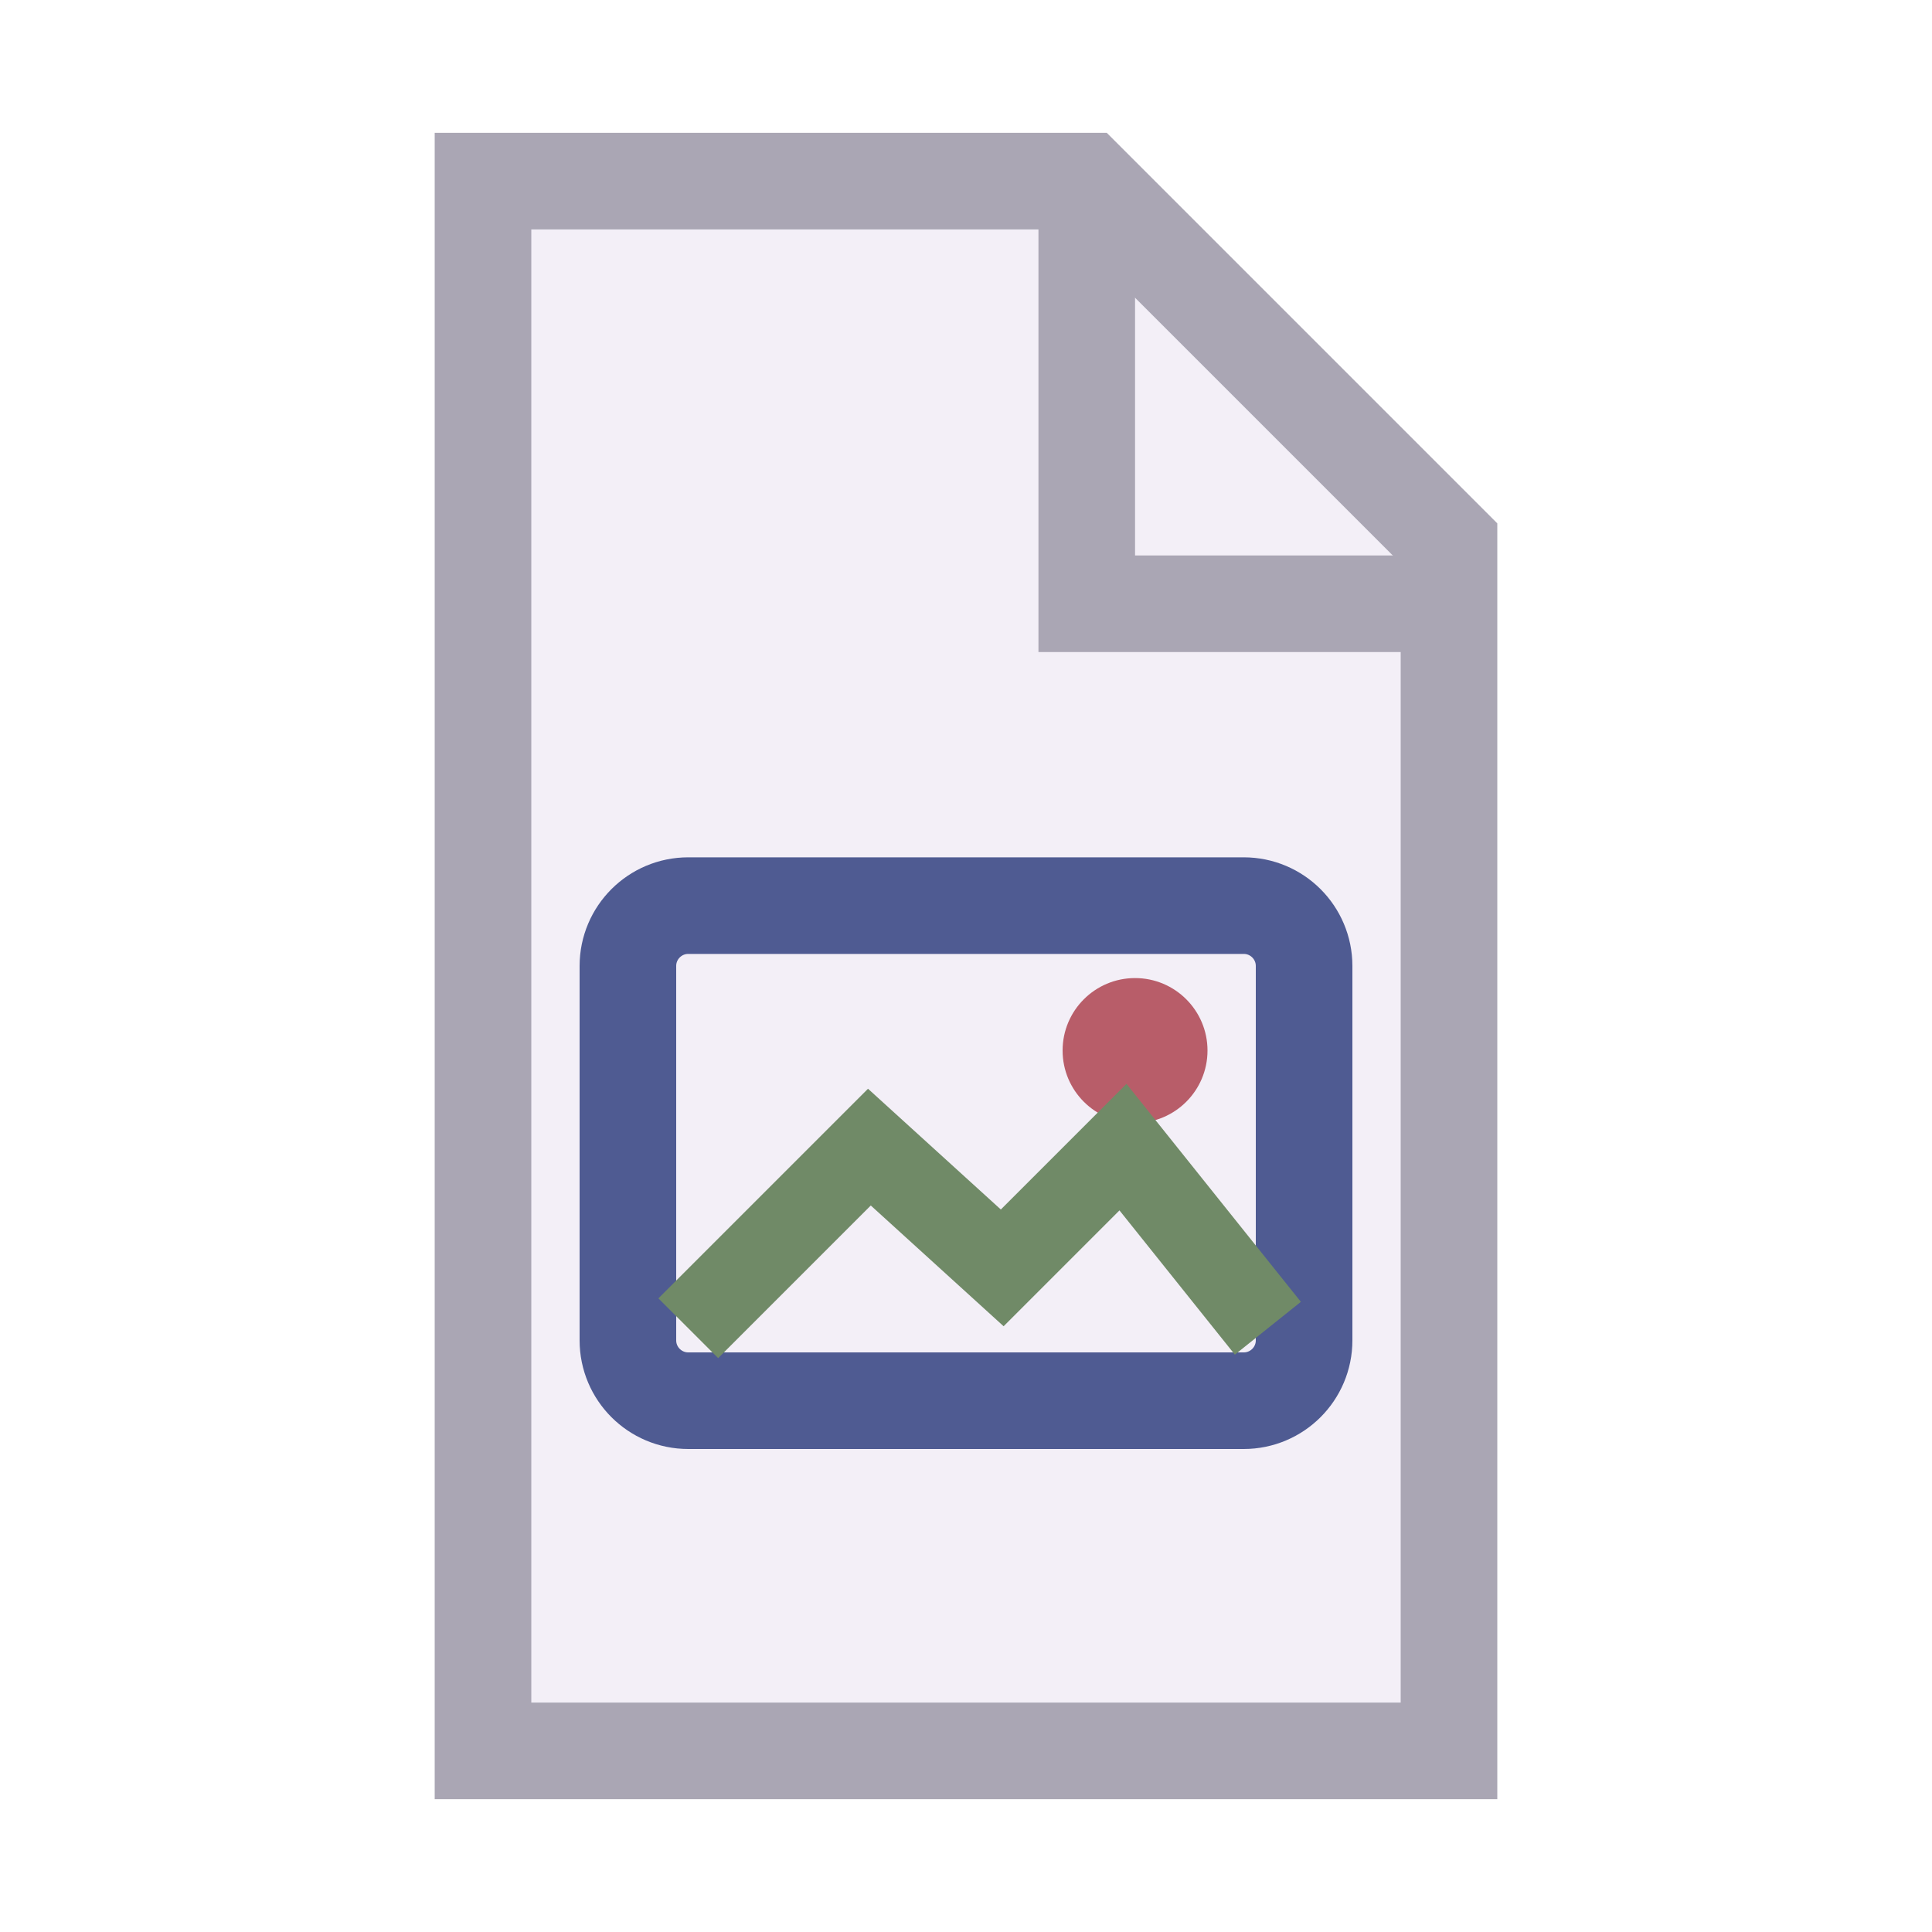
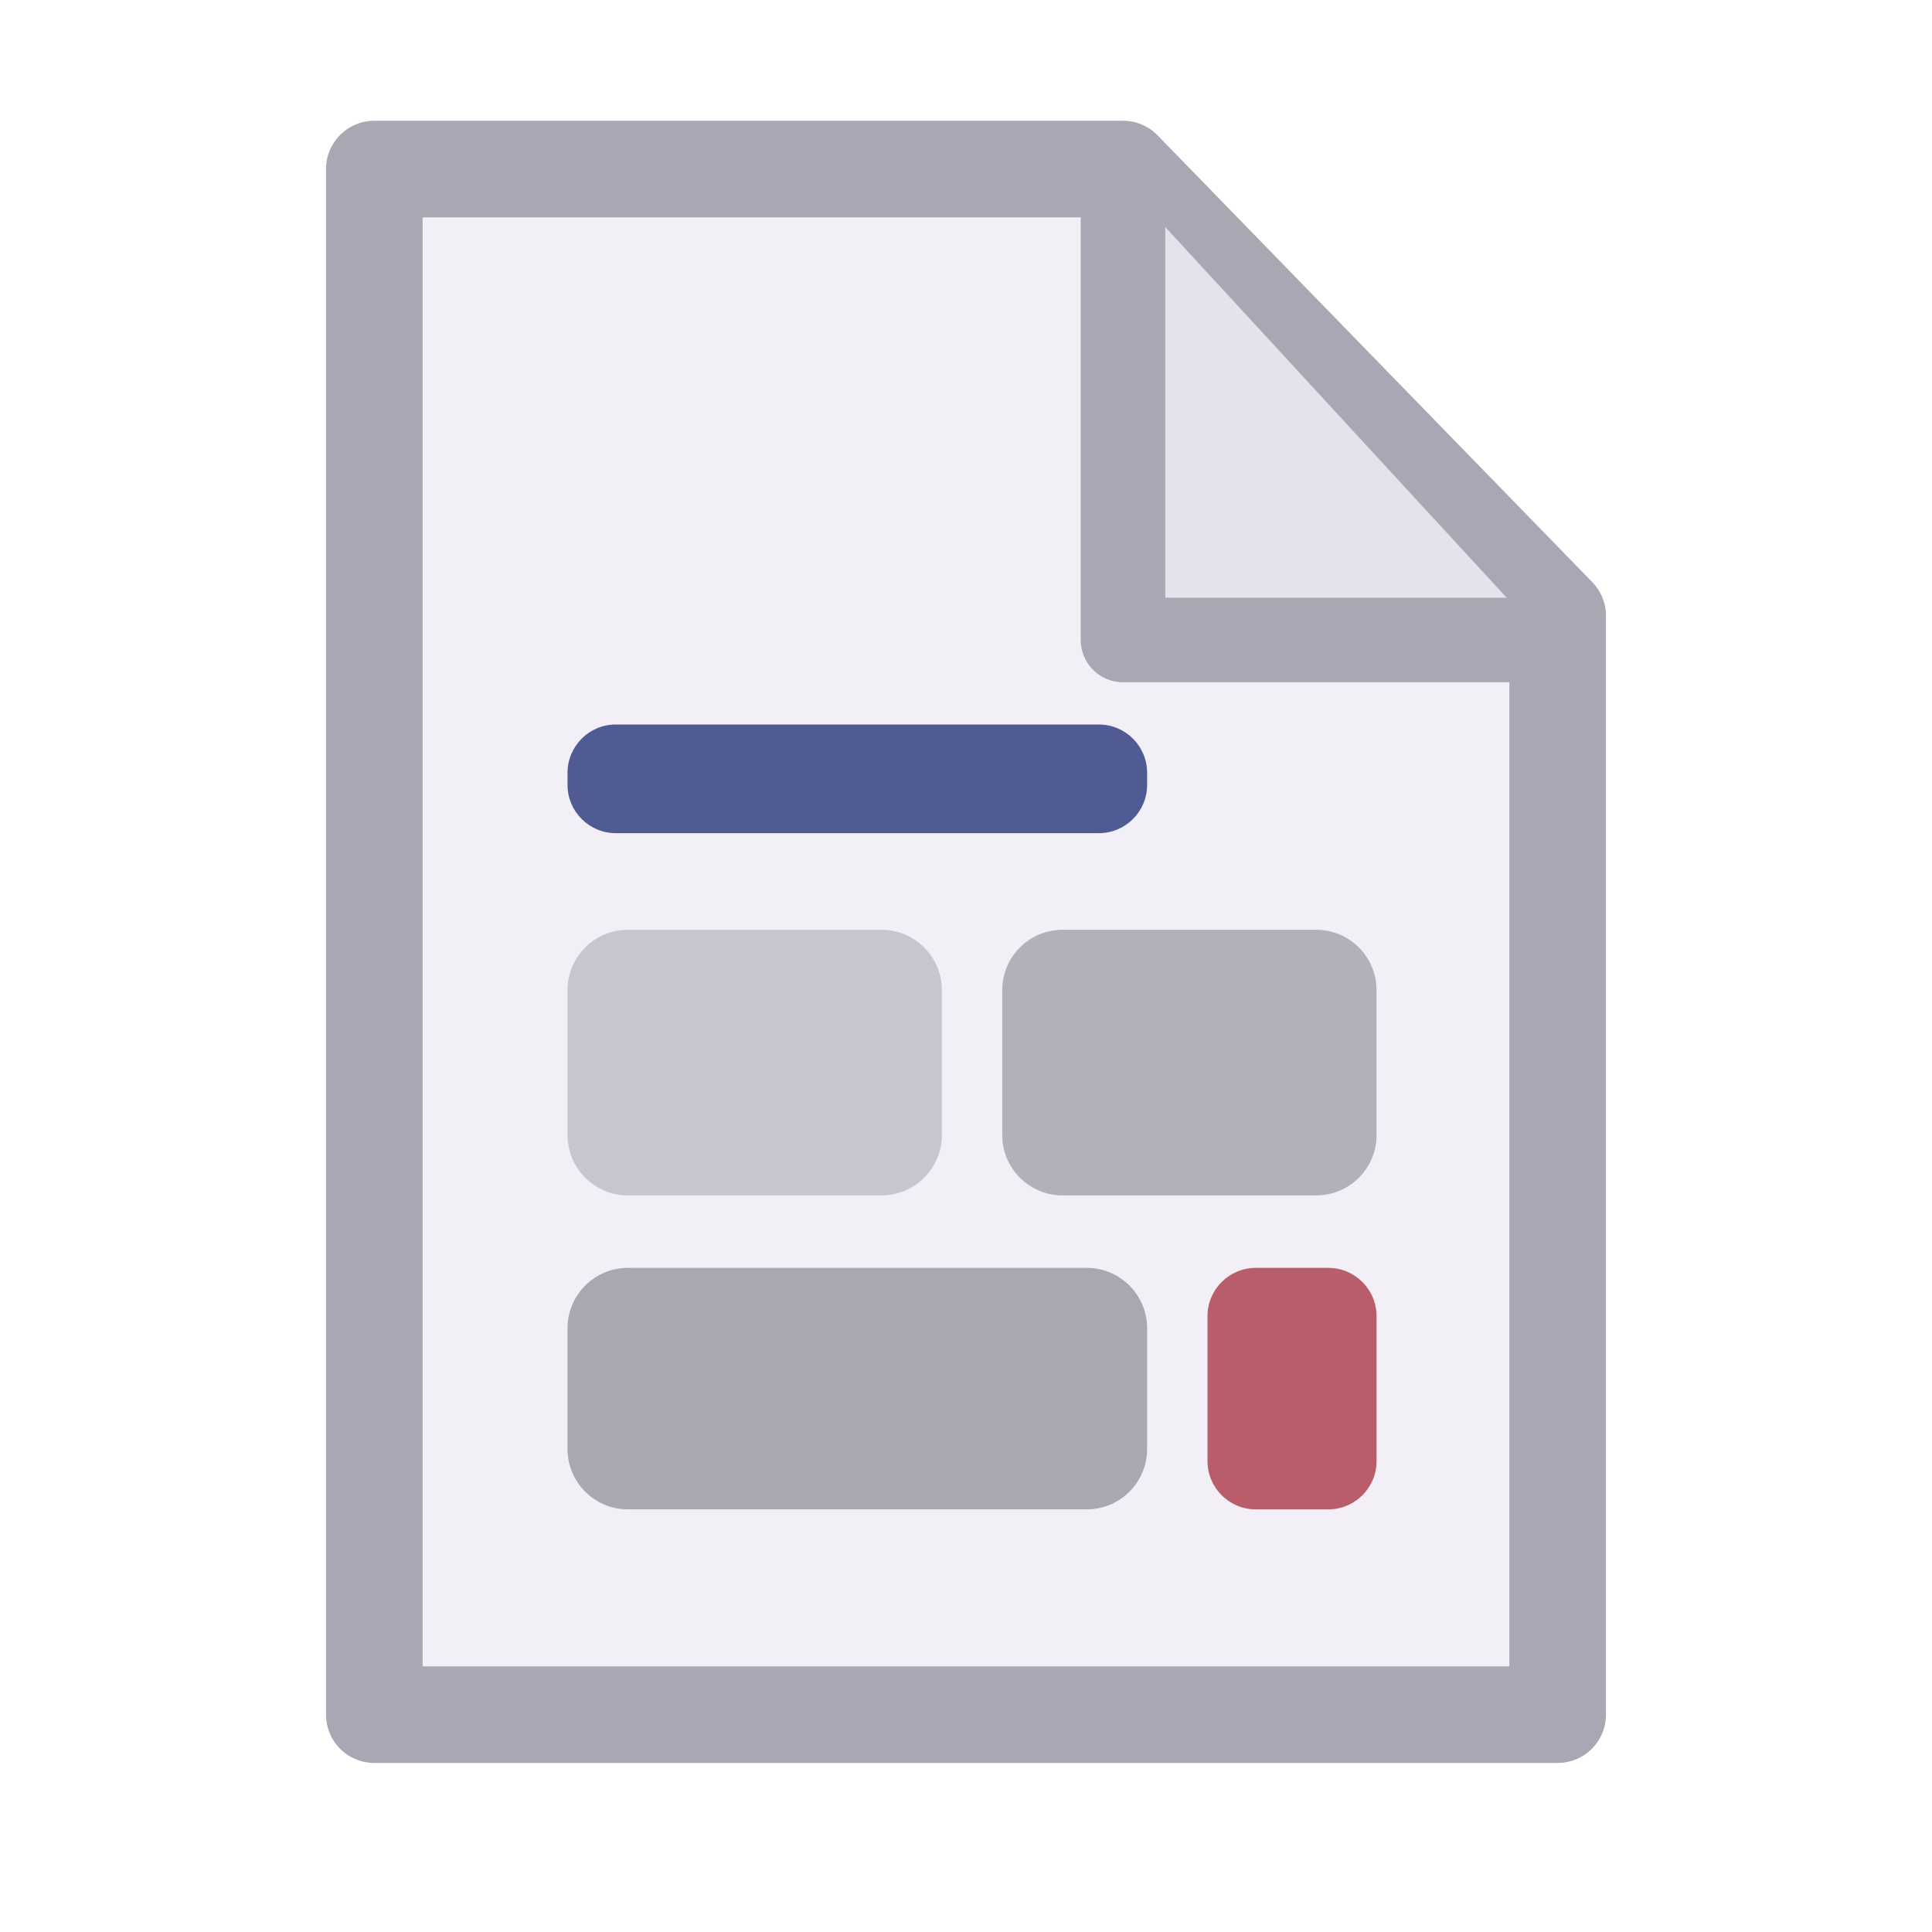
<svg xmlns="http://www.w3.org/2000/svg" width="16" height="16" viewBox="0 0 16 16">
-   <path d="M4 1.5h5l3 3v10H4z" fill="#F3EFF7" stroke="#AAA6B4" stroke-width=".8" />
-   <path d="M9 1.5V5h3" fill="none" stroke="#AAA6B4" stroke-width=".8" />
-   <rect x="5.2" y="7.5" width="5.6" height="4.1" rx=".5" fill="none" stroke="#4F5B92" stroke-width=".8" />
-   <circle cx="9.4" cy="8.7" r=".6" fill="#B85D69" stroke="none" />
-   <path fill="none" d="m5.7 11 1.5-1.5 1.1 1 1-1 1.2 1.5" stroke="#708A67" stroke-width=".7" />
+   <path d="M3.1 1.4h6.2l3.6 3.7v9.1H3.1z" fill="#F3EFF7" stroke="#AAA6B4" stroke-width=".8" stroke-linejoin="round" />
+   <path d="M9.3 1.5v3.8h3.5" fill="#E6E2EC" stroke="#AAA6B4" stroke-width=".7" stroke-linejoin="round" />
+   <rect x="4.7" y="6" width="4.8" height=".9" rx=".4" fill="#4F5B92" />
+   <rect x="4.7" y="7.7" width="3.1" height="2.2" rx=".5" fill="#C8C5D0" />
+   <rect x="8.3" y="7.7" width="3.1" height="2.2" rx=".5" fill="#B3B0BA" />
+   <rect x="4.7" y="10.5" width="4.8" height="2" rx=".5" fill="#AAA7B1" />
+   <rect x="10" y="10.5" width="1.4" height="2" rx=".4" fill="#B85D69" />
</svg>
